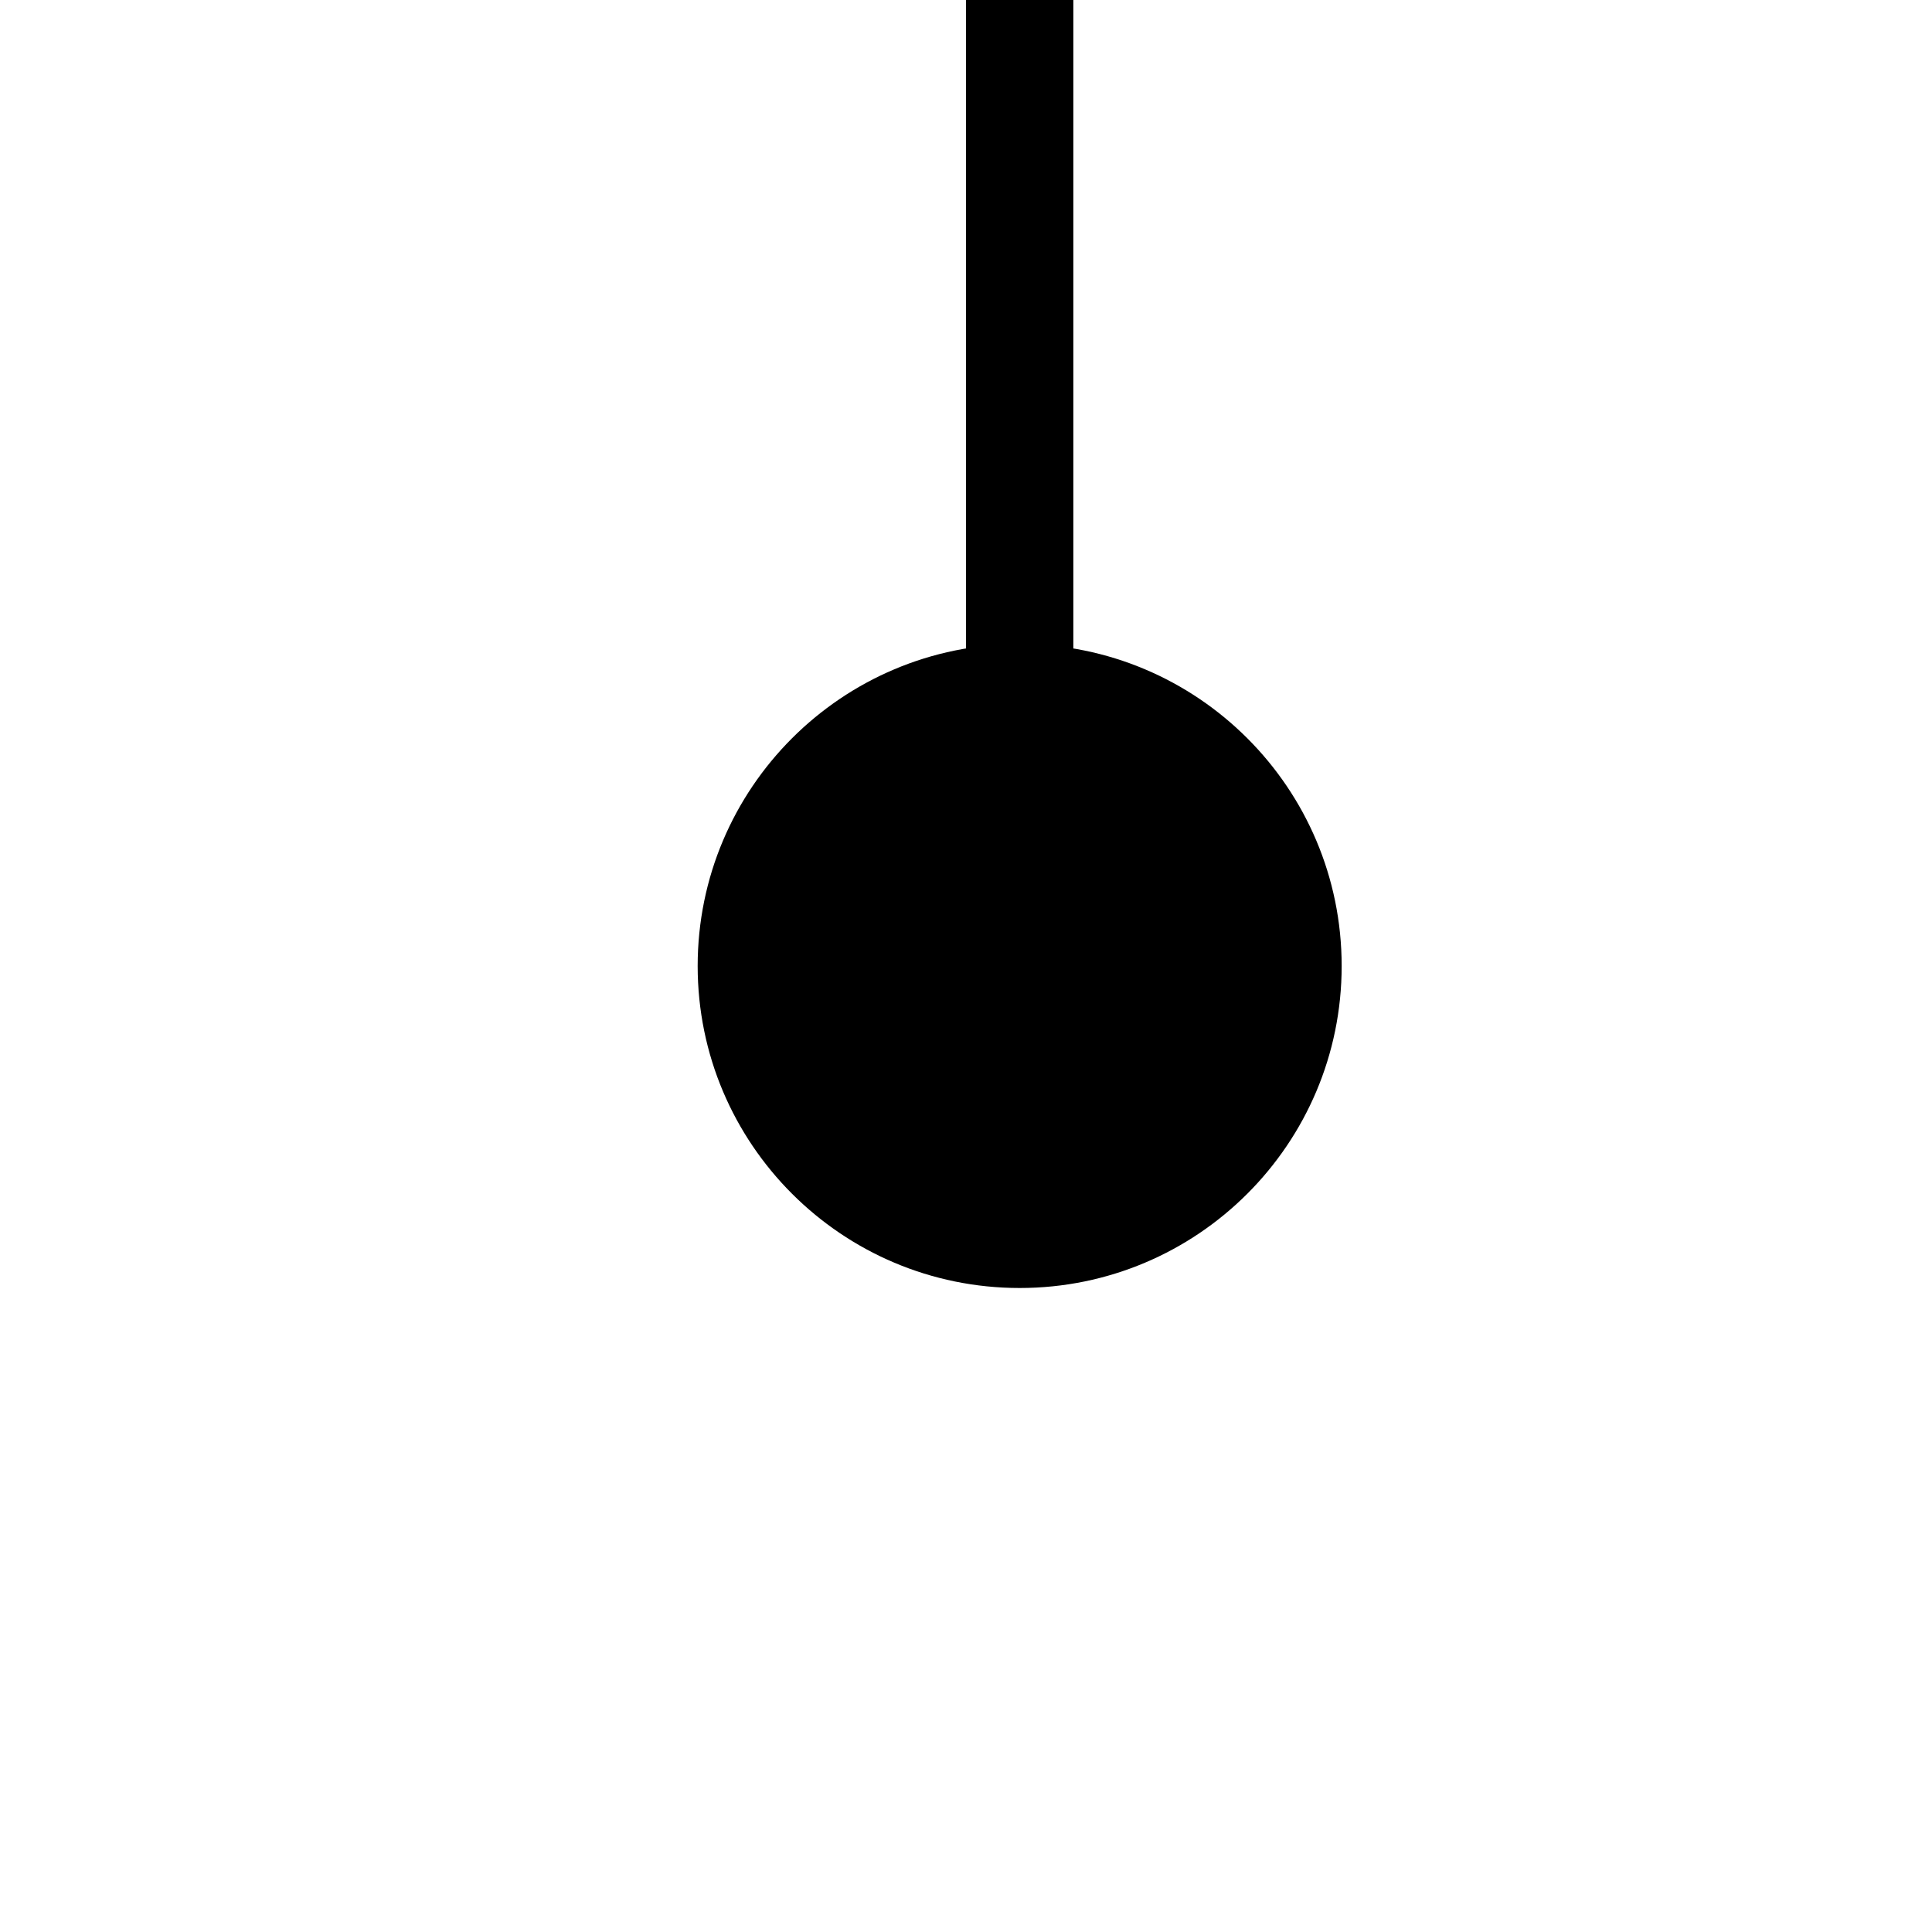
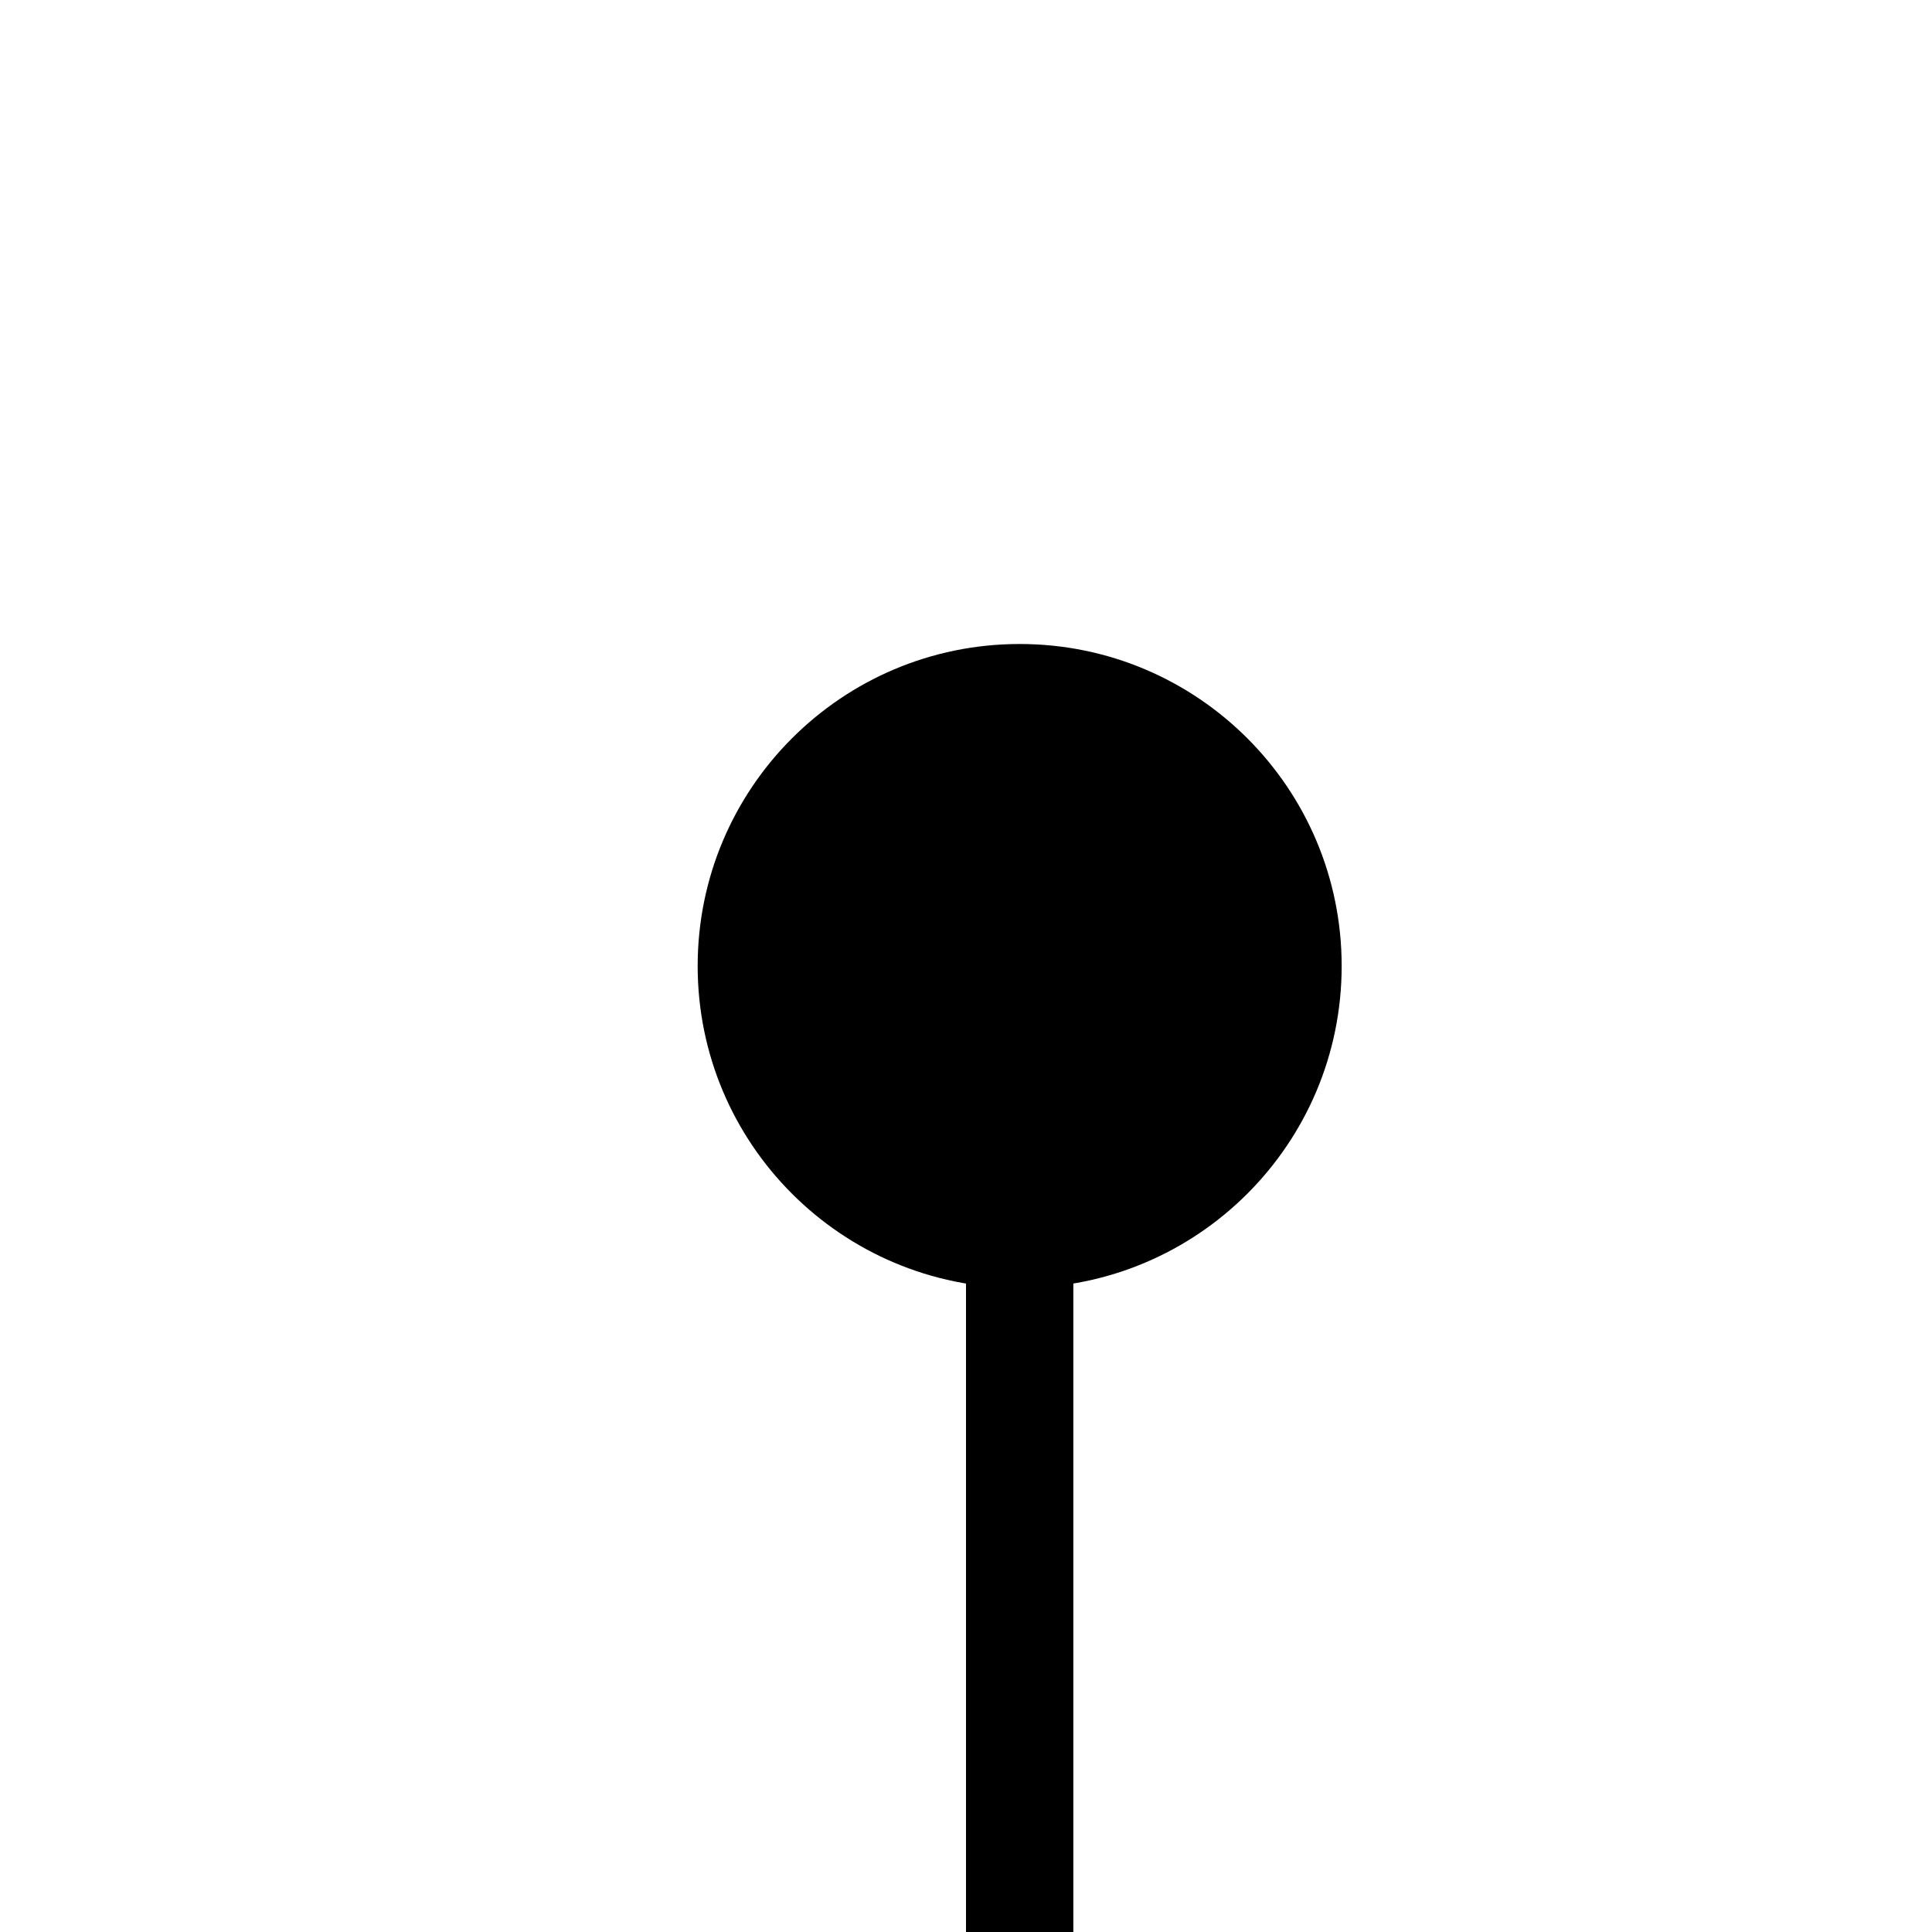
- <svg xmlns="http://www.w3.org/2000/svg" version="1.1" width="18px" height="18px" preserveAspectRatio="xMinYMid meet" viewBox="1368 521  18 16">
-   <path d="M 1377.5 531  L 1377.5 436  A 5 5 0 0 1 1382.5 431.5 L 1566 431.5  " stroke-width="1" stroke="#000000" fill="none" />
-   <path d="M 1377.5 526  A 3 3 0 0 0 1374.5 529 A 3 3 0 0 0 1377.5 532 A 3 3 0 0 0 1380.5 529 A 3 3 0 0 0 1377.5 526 Z " fill-rule="nonzero" fill="#000000" stroke="none" />
+ <svg xmlns="http://www.w3.org/2000/svg" version="1.1" width="18px" height="18px" preserveAspectRatio="xMinYMid meet" viewBox="1829 524  18 16">
+   <path d="M 1838.5 530  L 1838.5 561  A 5 5 0 0 1 1833 566.5 L 1774 566.5  A 3 3 0 0 0 1771 563.5 A 3 3 0 0 0 1768 566.5 L 1658 566.5  " stroke-width="1" stroke="#000000" fill="none" />
+   <path d="M 1838.5 529  A 3 3 0 0 0 1835.5 532 A 3 3 0 0 0 1838.5 535 A 3 3 0 0 0 1841.5 532 A 3 3 0 0 0 1838.5 529 Z " fill-rule="nonzero" fill="#000000" stroke="none" />
</svg>
